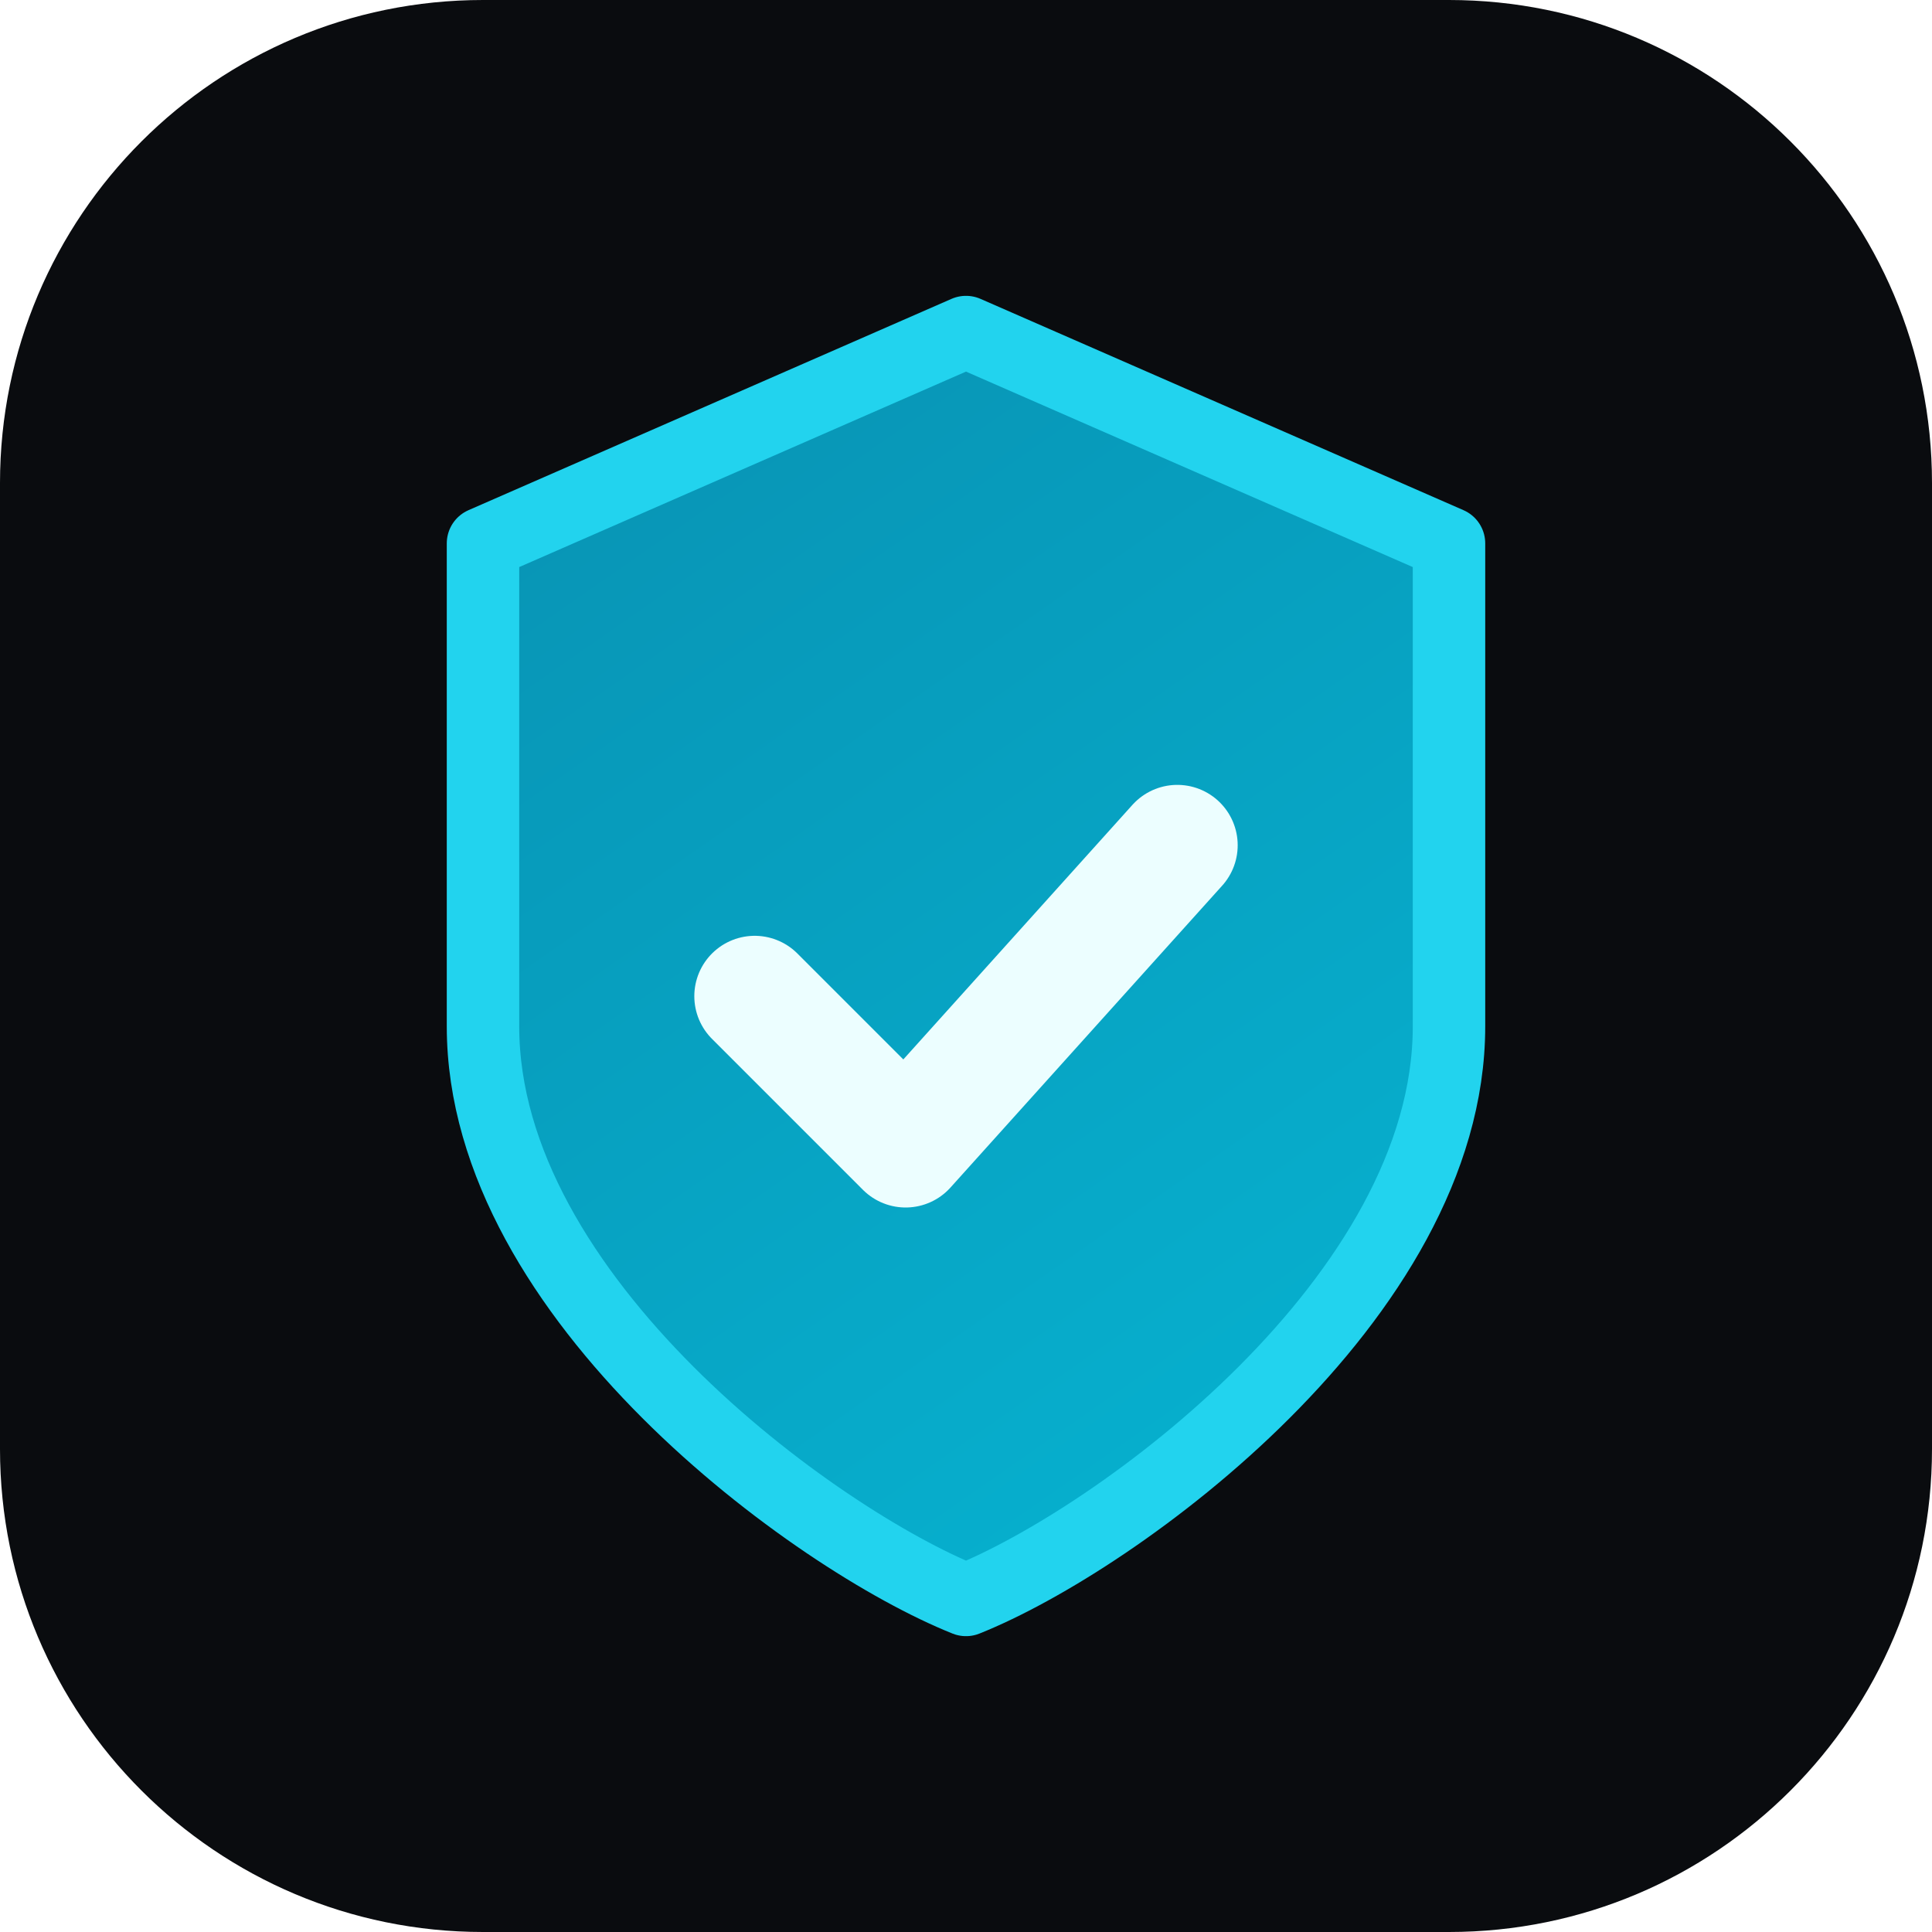
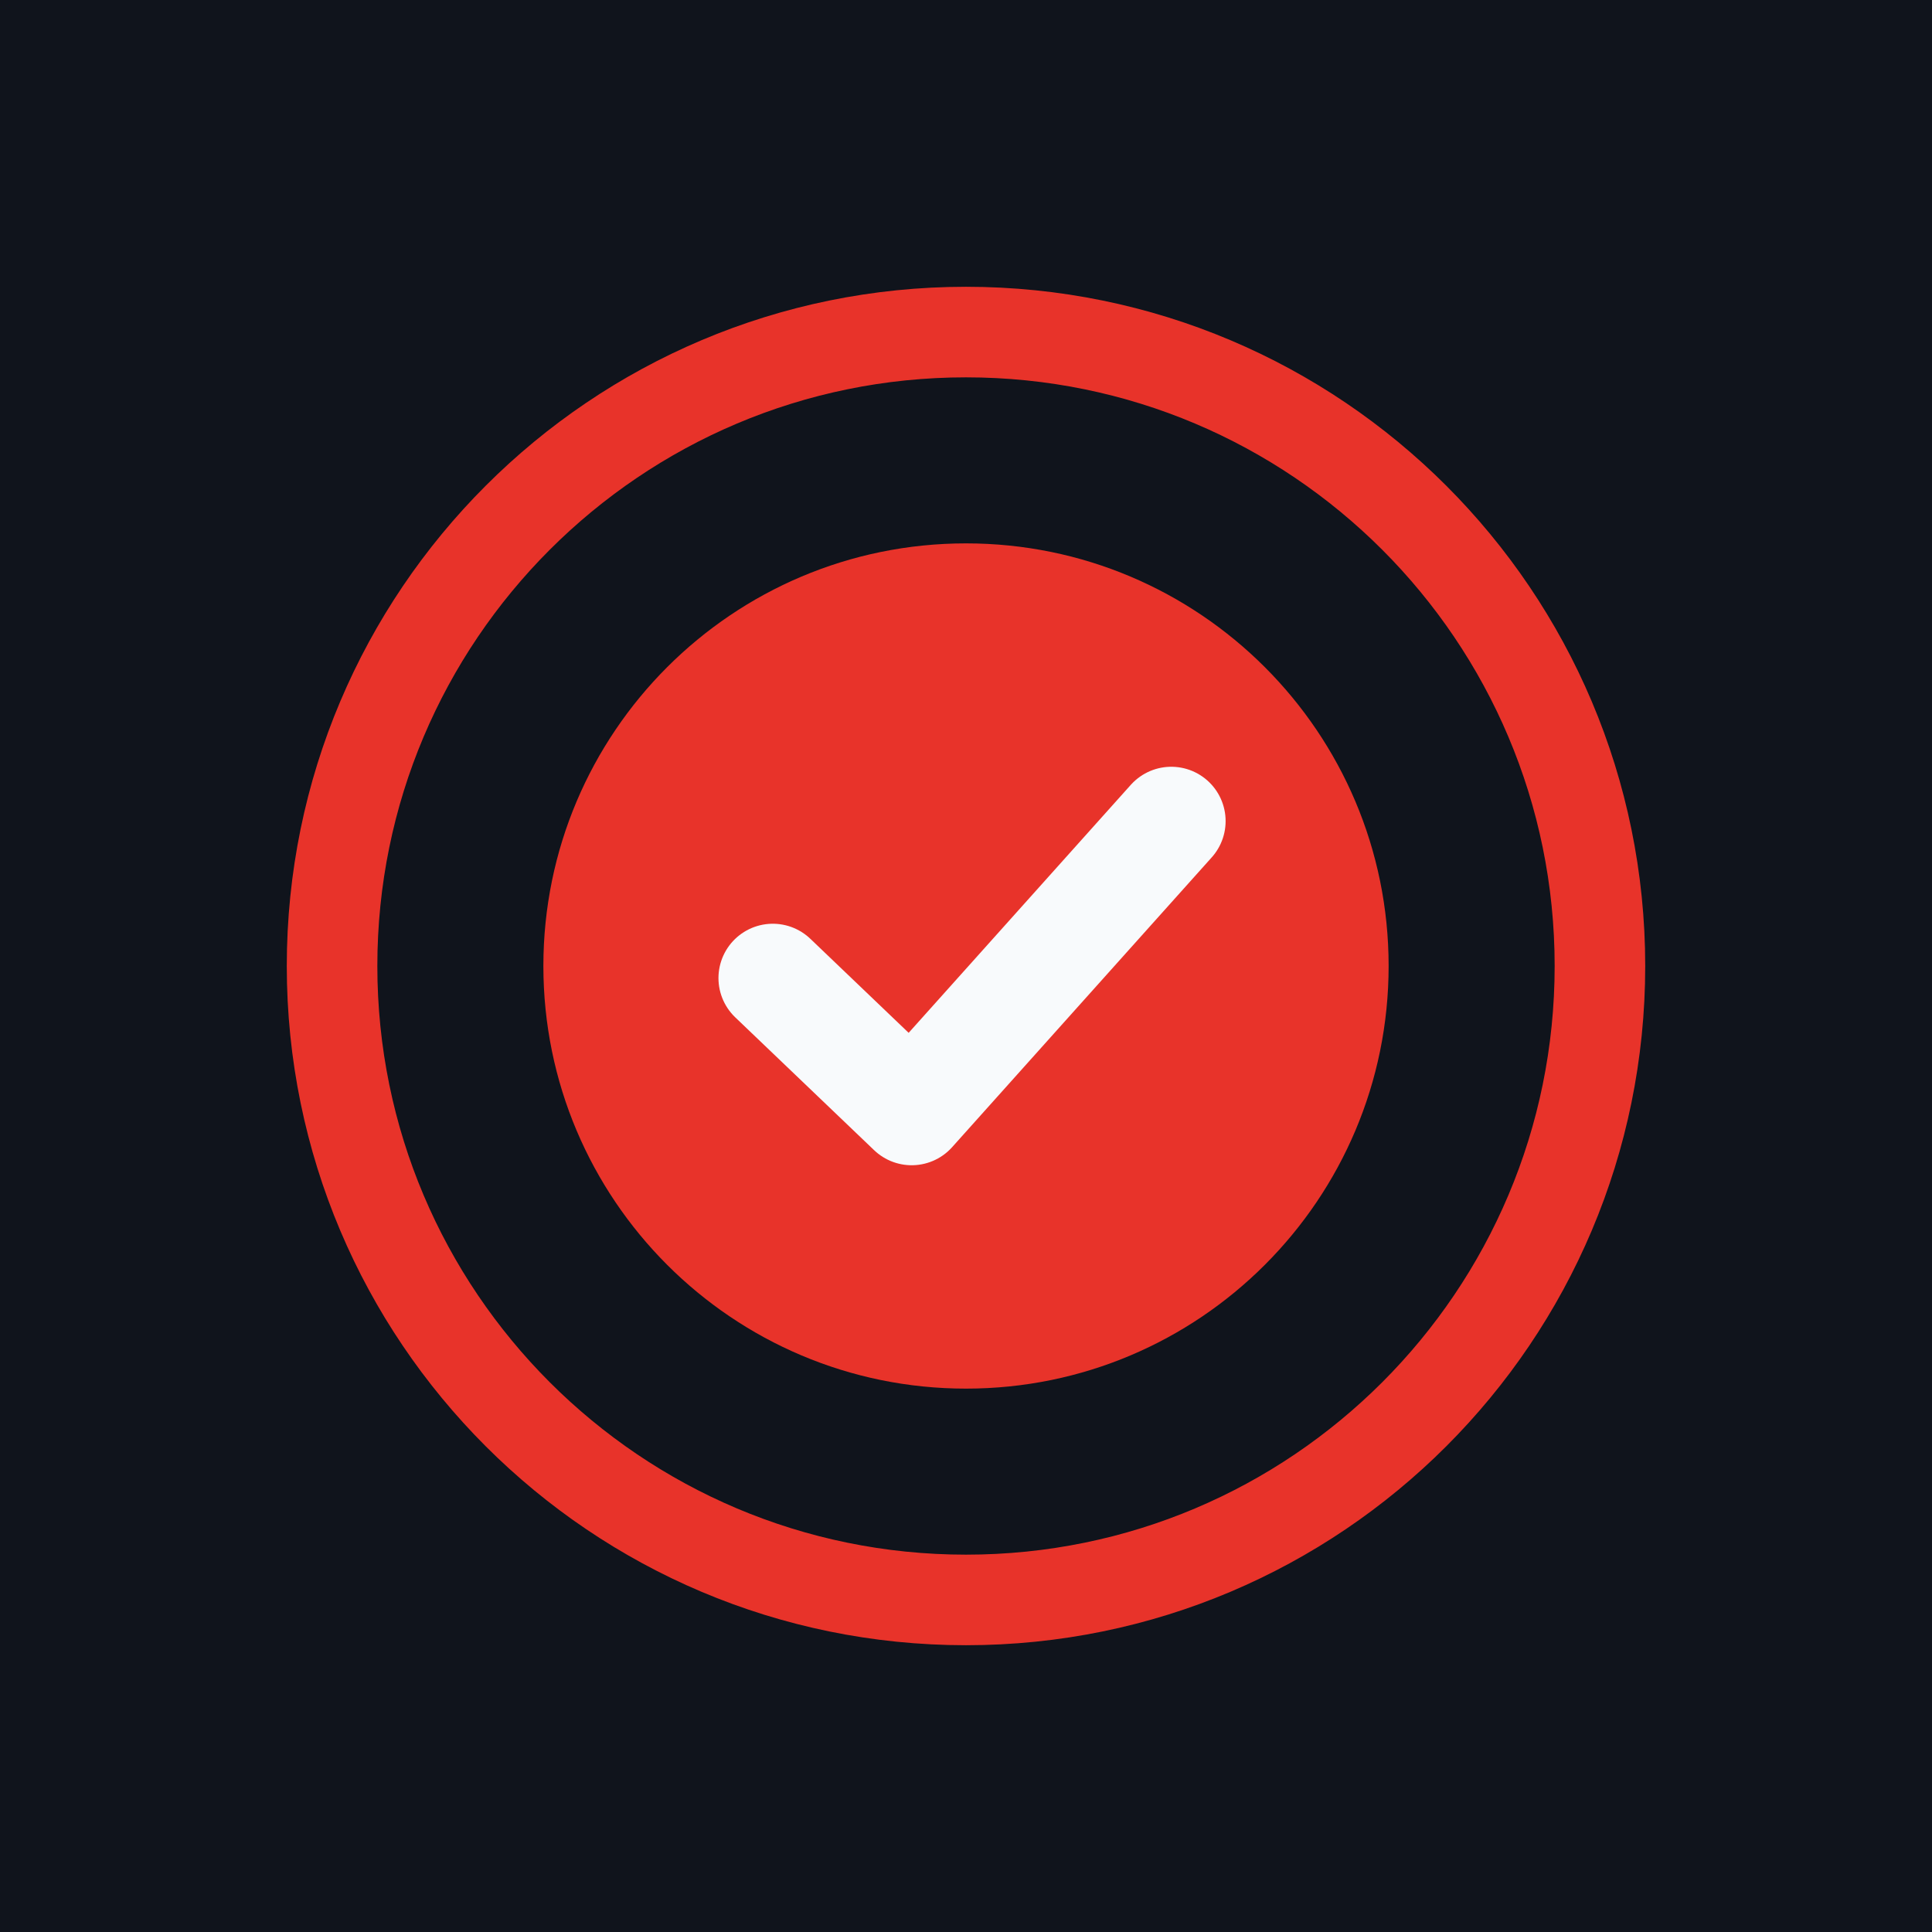
<svg xmlns="http://www.w3.org/2000/svg" viewBox="0 0 32 32" fill="none">
-   <rect width="32" height="32" rx="8" fill="#0a0c0f" />
-   <path d="M16 5.5 24 9v8c0 4.5-5.5 8.5-8 9.5-2.5-1-8-5-8-9.5V9l8-3.5Z" fill="url(#tt)" stroke="#22d3ee" stroke-width="1.2" stroke-linejoin="round" />
-   <path d="M12.5 16.5 15 19l4.5-5" stroke="#ecfeff" stroke-width="2" stroke-linecap="round" stroke-linejoin="round" />
-   <defs>
-     <linearGradient id="tt" x1="8" y1="5" x2="24" y2="28" gradientUnits="userSpaceOnUse">
-       <stop stop-color="#0891b2" />
-       <stop offset="1" stop-color="#06b6d4" />
-     </linearGradient>
-   </defs>
+   <rect width="32" height="32" fill="#10141C" />
+   <circle cx="16" cy="16" r="10.5" stroke="#E8332A" stroke-width="1.5" />
+   <circle cx="16" cy="16" r="7" fill="#E8332A" />
+   <path d="M12.8 16.2 15.1 18.4 19.4 13.6" stroke="#F8FAFC" stroke-width="1.8" stroke-linecap="round" stroke-linejoin="round" />
</svg>
